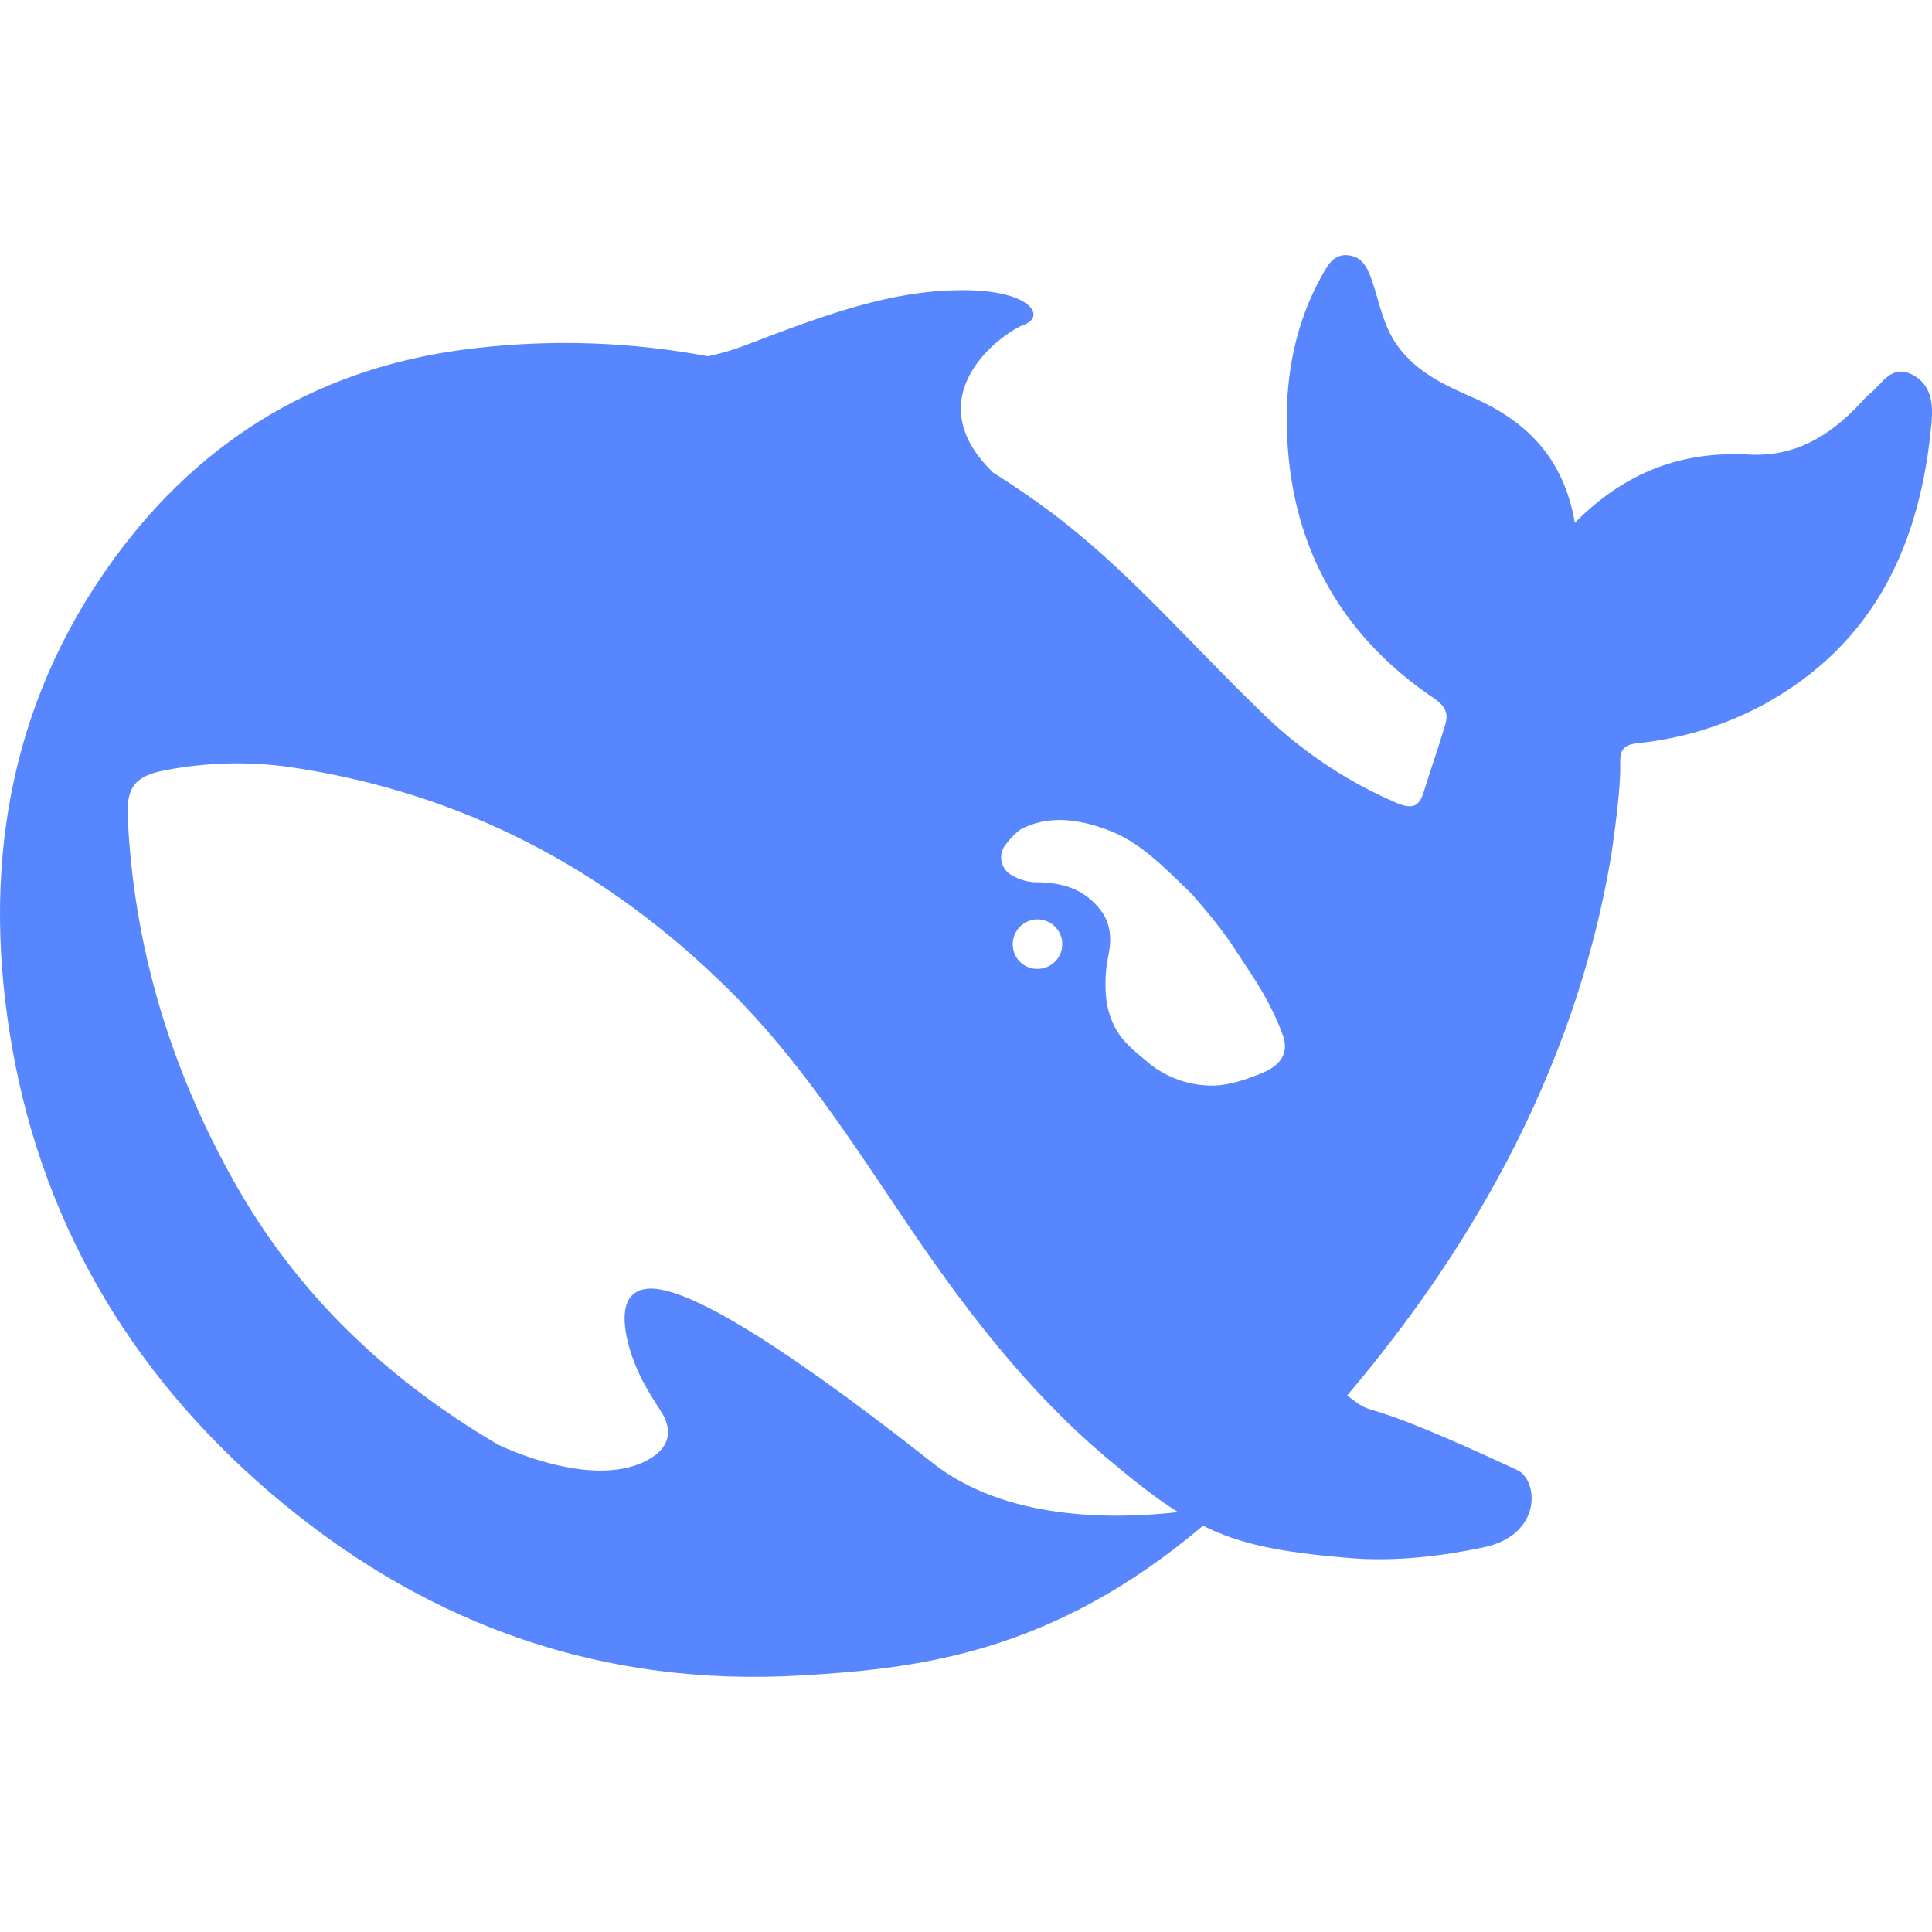
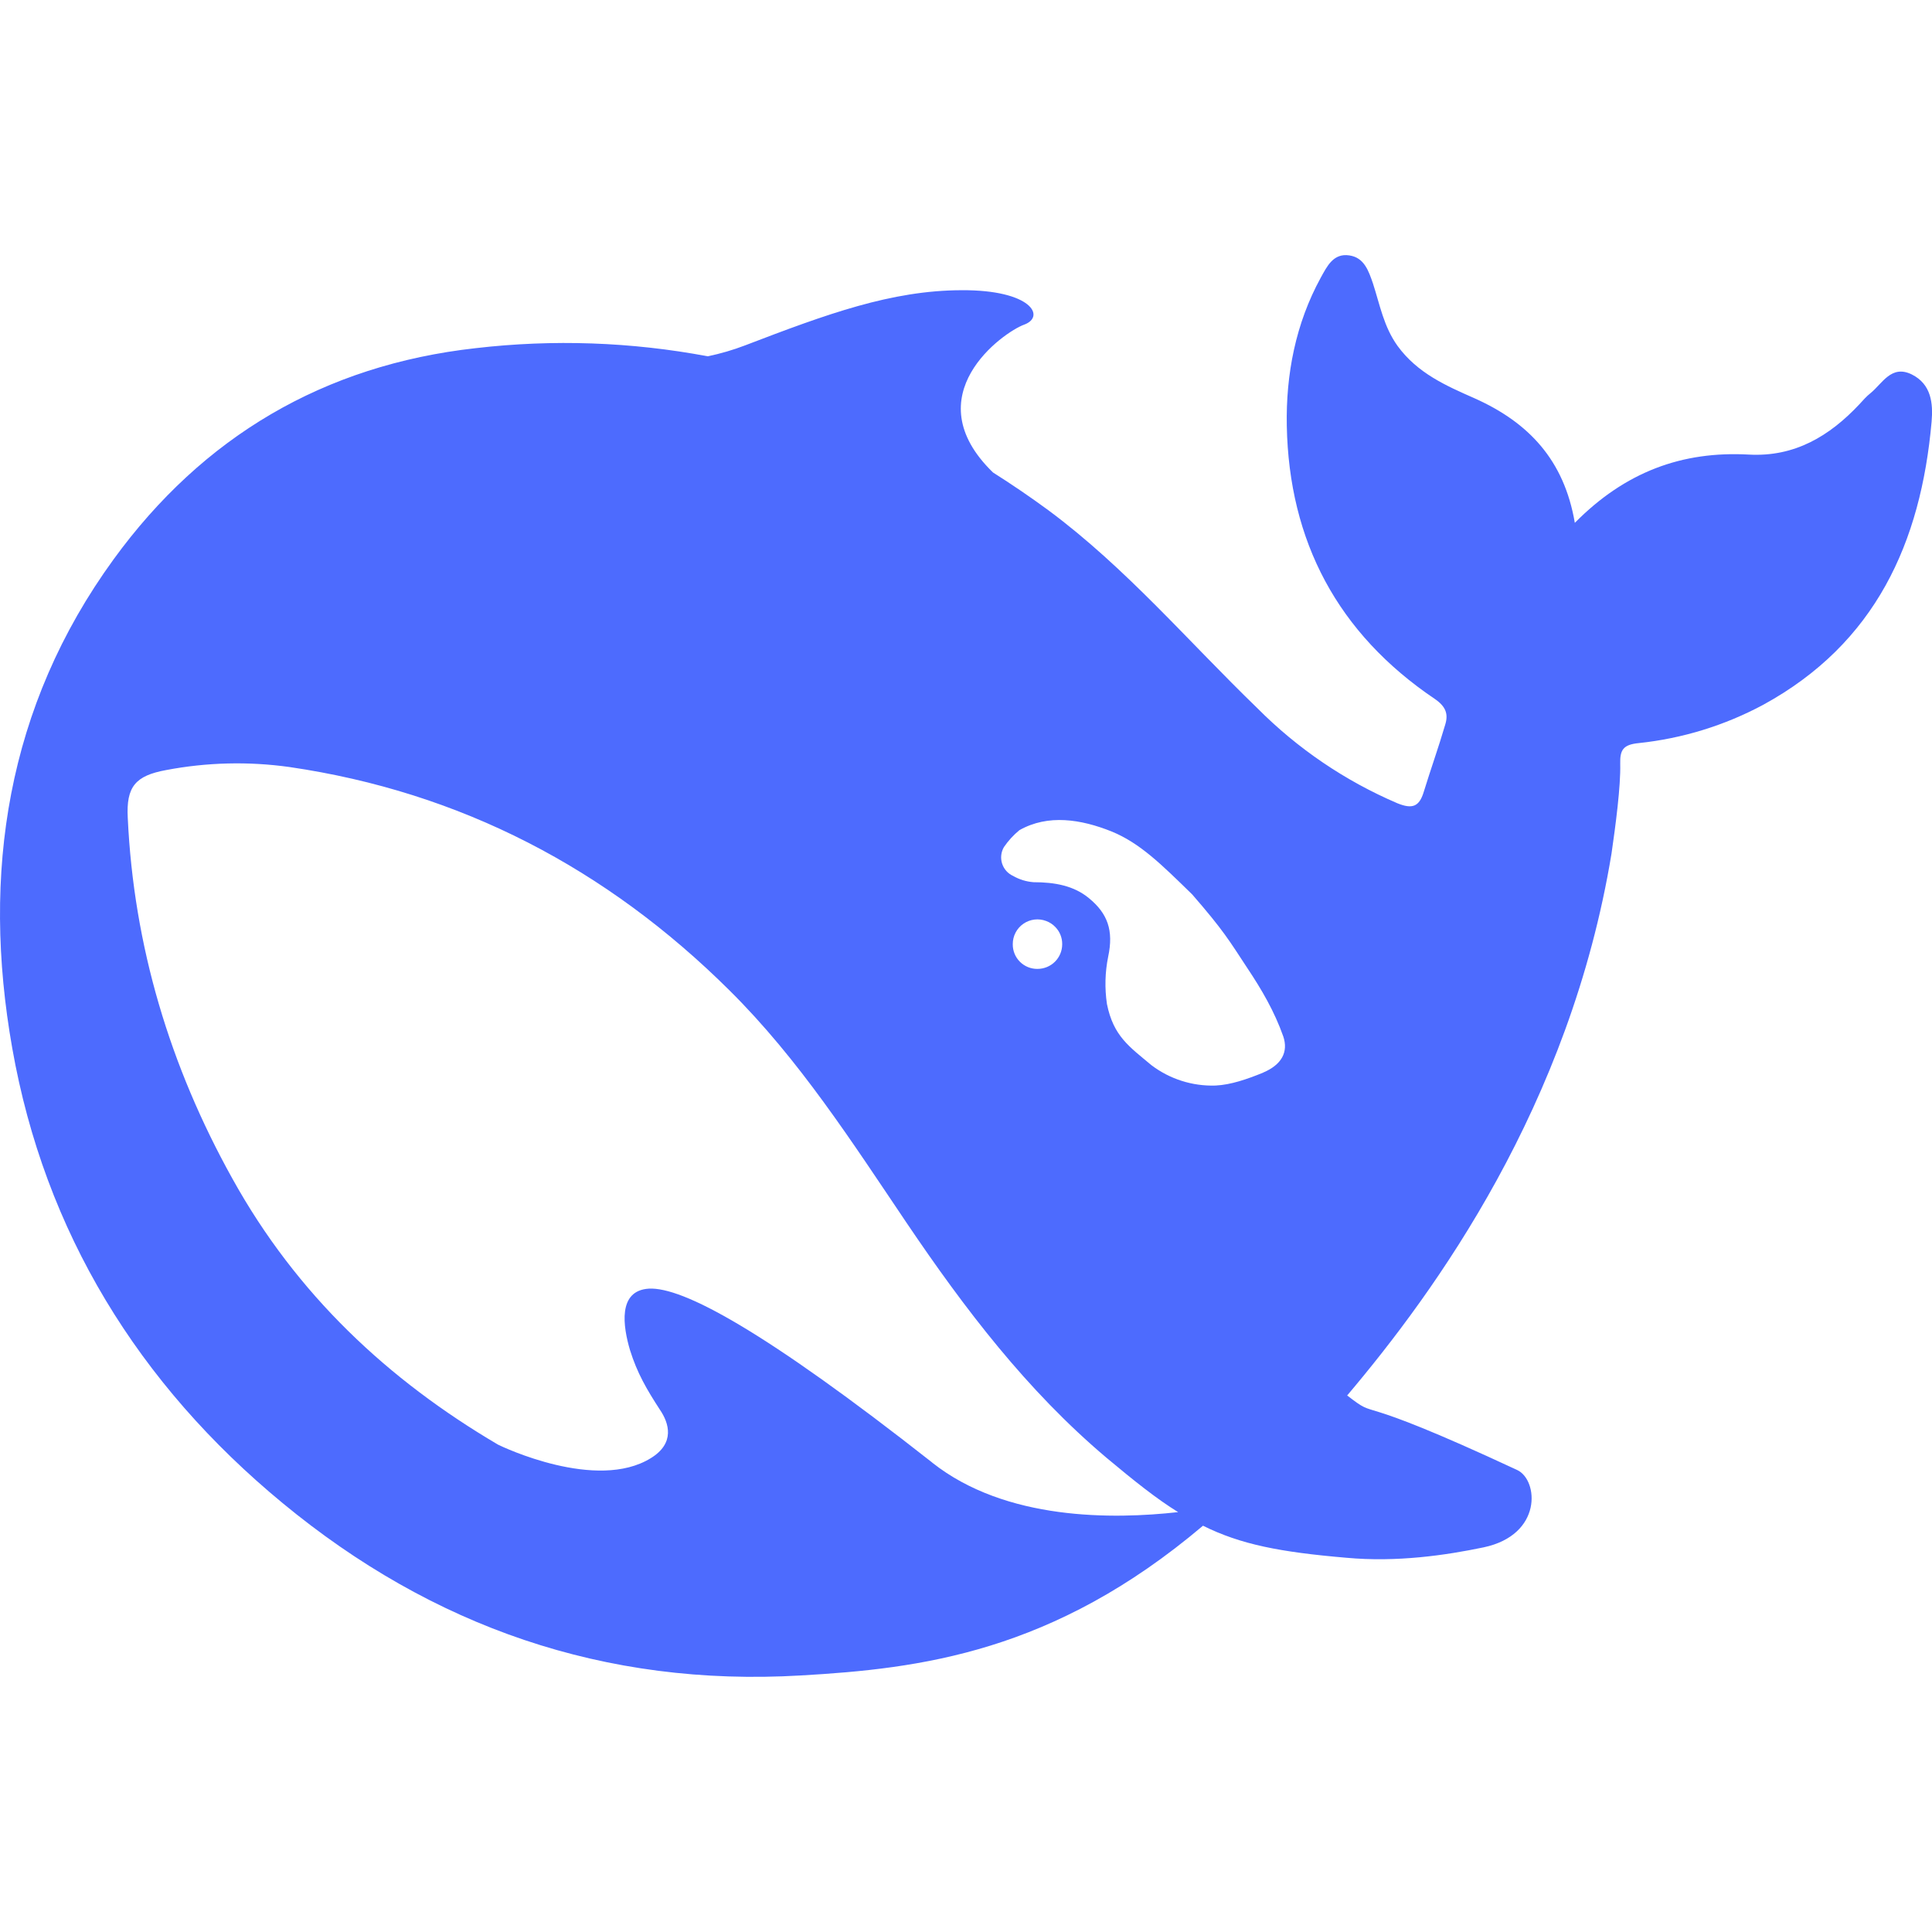
- <svg xmlns="http://www.w3.org/2000/svg" fill="#5786FE" role="img" viewBox="0 0 24 24">
+ <svg xmlns="http://www.w3.org/2000/svg" fill="#4D6BFE" role="img" viewBox="0 0 24 24">
  <path d="M23.748 4.651c-.254-.124-.364.113-.512.233-.051.04-.094.09-.137.137-.372.397-.806.657-1.373.626-.829-.046-1.537.214-2.163.848-.133-.782-.575-1.248-1.247-1.548-.352-.155-.708-.311-.955-.65-.172-.24-.219-.509-.305-.774-.055-.16-.11-.323-.293-.35-.2-.031-.278.136-.356.276-.313.572-.434 1.202-.422 1.84.027 1.436.633 2.58 1.838 3.393.137.094.172.187.129.323-.082.28-.18.553-.266.833-.055.179-.137.218-.328.14a5.5 5.5 0 0 1-1.737-1.179c-.857-.828-1.631-1.743-2.597-2.46a12 12 0 0 0-.689-.47c-.985-.957.13-1.743.387-1.836.27-.098.094-.433-.778-.428-.872.003-1.67.295-2.687.685a3 3 0 0 1-.465.136 9.6 9.6 0 0 0-2.883-.101c-1.885.21-3.39 1.1-4.497 2.622C.082 8.776-.231 10.854.152 13.02c.403 2.284 1.568 4.175 3.36 5.653 1.857 1.533 3.997 2.284 6.438 2.14 1.482-.085 3.132-.284 4.994-1.86.47.234.962.328 1.78.398.629.058 1.235-.031 1.705-.129.735-.155.684-.836.418-.961-2.155-1.004-1.682-.595-2.112-.926 1.095-1.295 2.768-3.598 3.284-6.733.05-.346.115-.834.108-1.114-.004-.171.035-.238.23-.257a4.2 4.2 0 0 0 1.545-.475c1.397-.763 1.96-2.016 2.093-3.517.02-.23-.004-.467-.247-.588M11.58 18.168c-2.088-1.642-3.101-2.183-3.52-2.16-.39.024-.32.472-.234.763.09.288.207.487.371.74.114.167.192.416-.113.603-.673.416-1.842-.14-1.897-.168-1.361-.801-2.5-1.86-3.301-3.306-.775-1.393-1.225-2.888-1.299-4.482-.02-.385.094-.522.477-.592a4.7 4.7 0 0 1 1.53-.038c2.131.311 3.946 1.264 5.467 2.774.868.86 1.525 1.887 2.202 2.89.72 1.066 1.494 2.082 2.48 2.915.348.291.626.513.892.677-.802.09-2.14.109-3.055-.615zm1.001-6.44a.306.306 0 0 1 .415-.287.3.3 0 0 1 .113.074.3.3 0 0 1 .086.214c0 .17-.136.307-.308.307a.303.303 0 0 1-.306-.307m3.11 1.596c-.2.081-.4.151-.591.16a1.25 1.25 0 0 1-.798-.254c-.274-.23-.47-.358-.551-.758a1.7 1.7 0 0 1 .015-.588c.07-.327-.007-.537-.238-.727-.188-.156-.426-.199-.689-.199a.6.6 0 0 1-.254-.078.253.253 0 0 1-.114-.358 1 1 0 0 1 .192-.21c.356-.202.767-.136 1.146.016.352.144.618.408 1.001.782.392.451.462.576.685.915.176.264.336.536.446.848.066.194-.02.353-.25.45" />
</svg>
